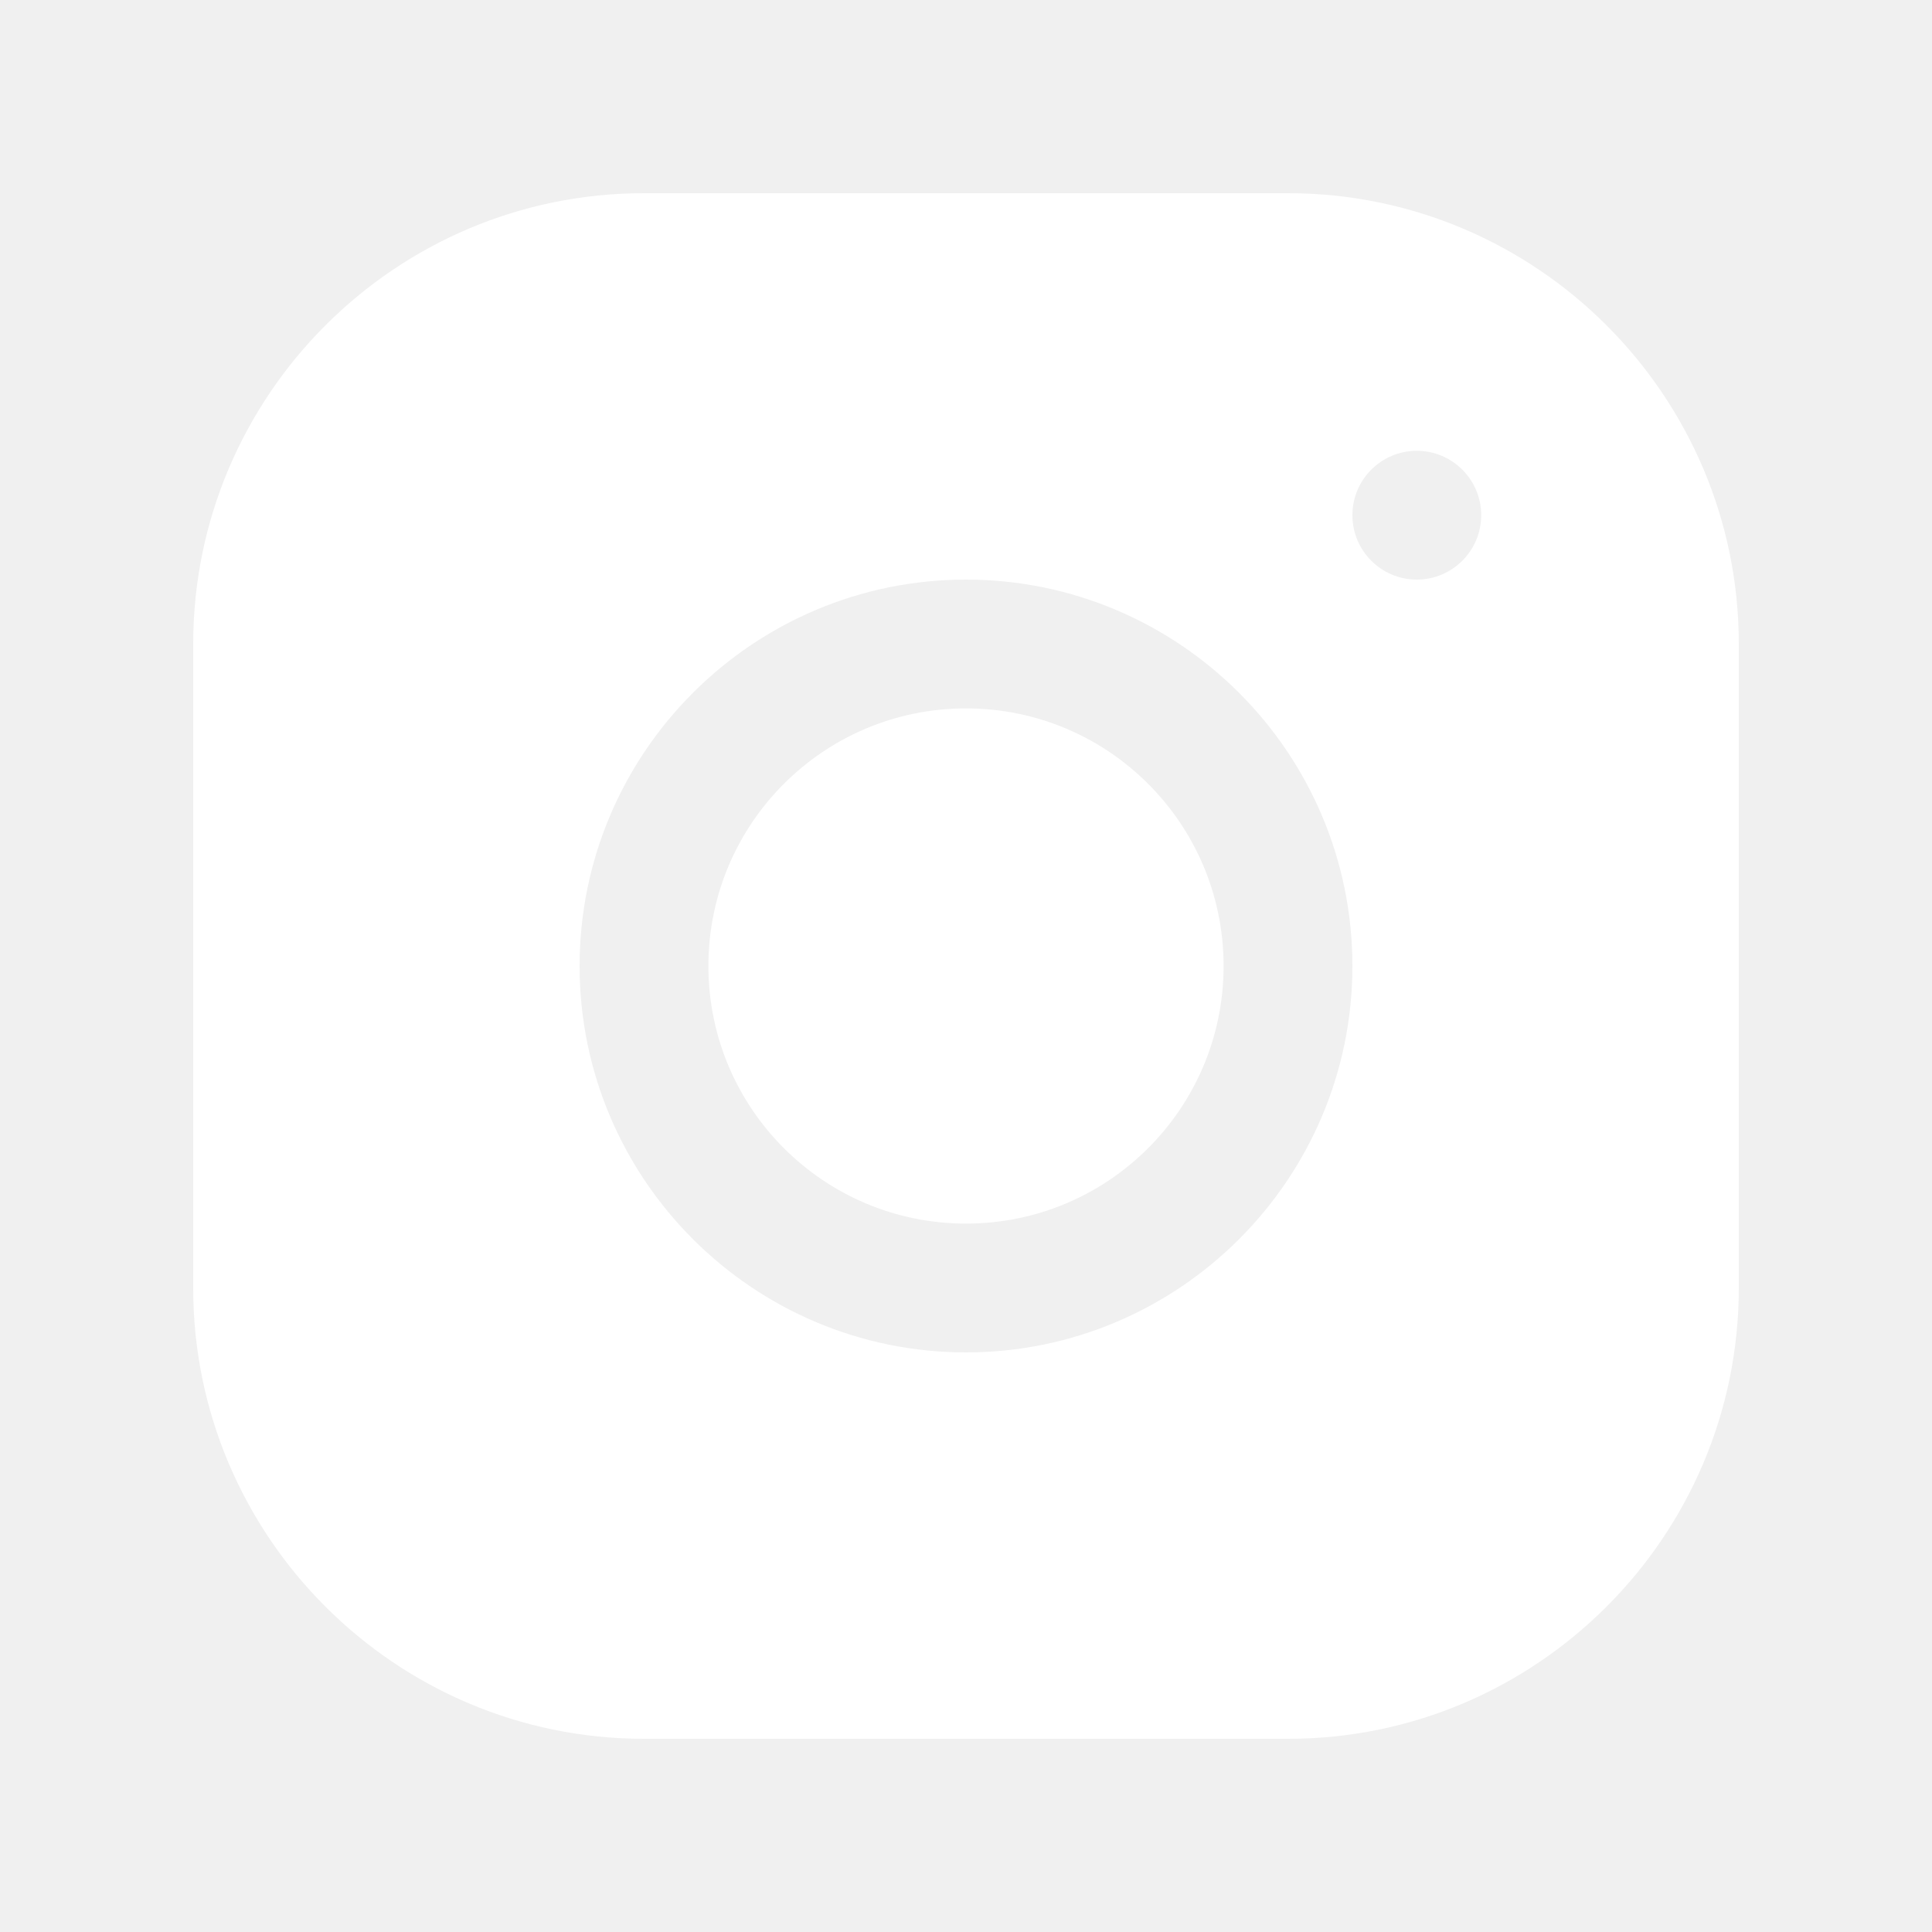
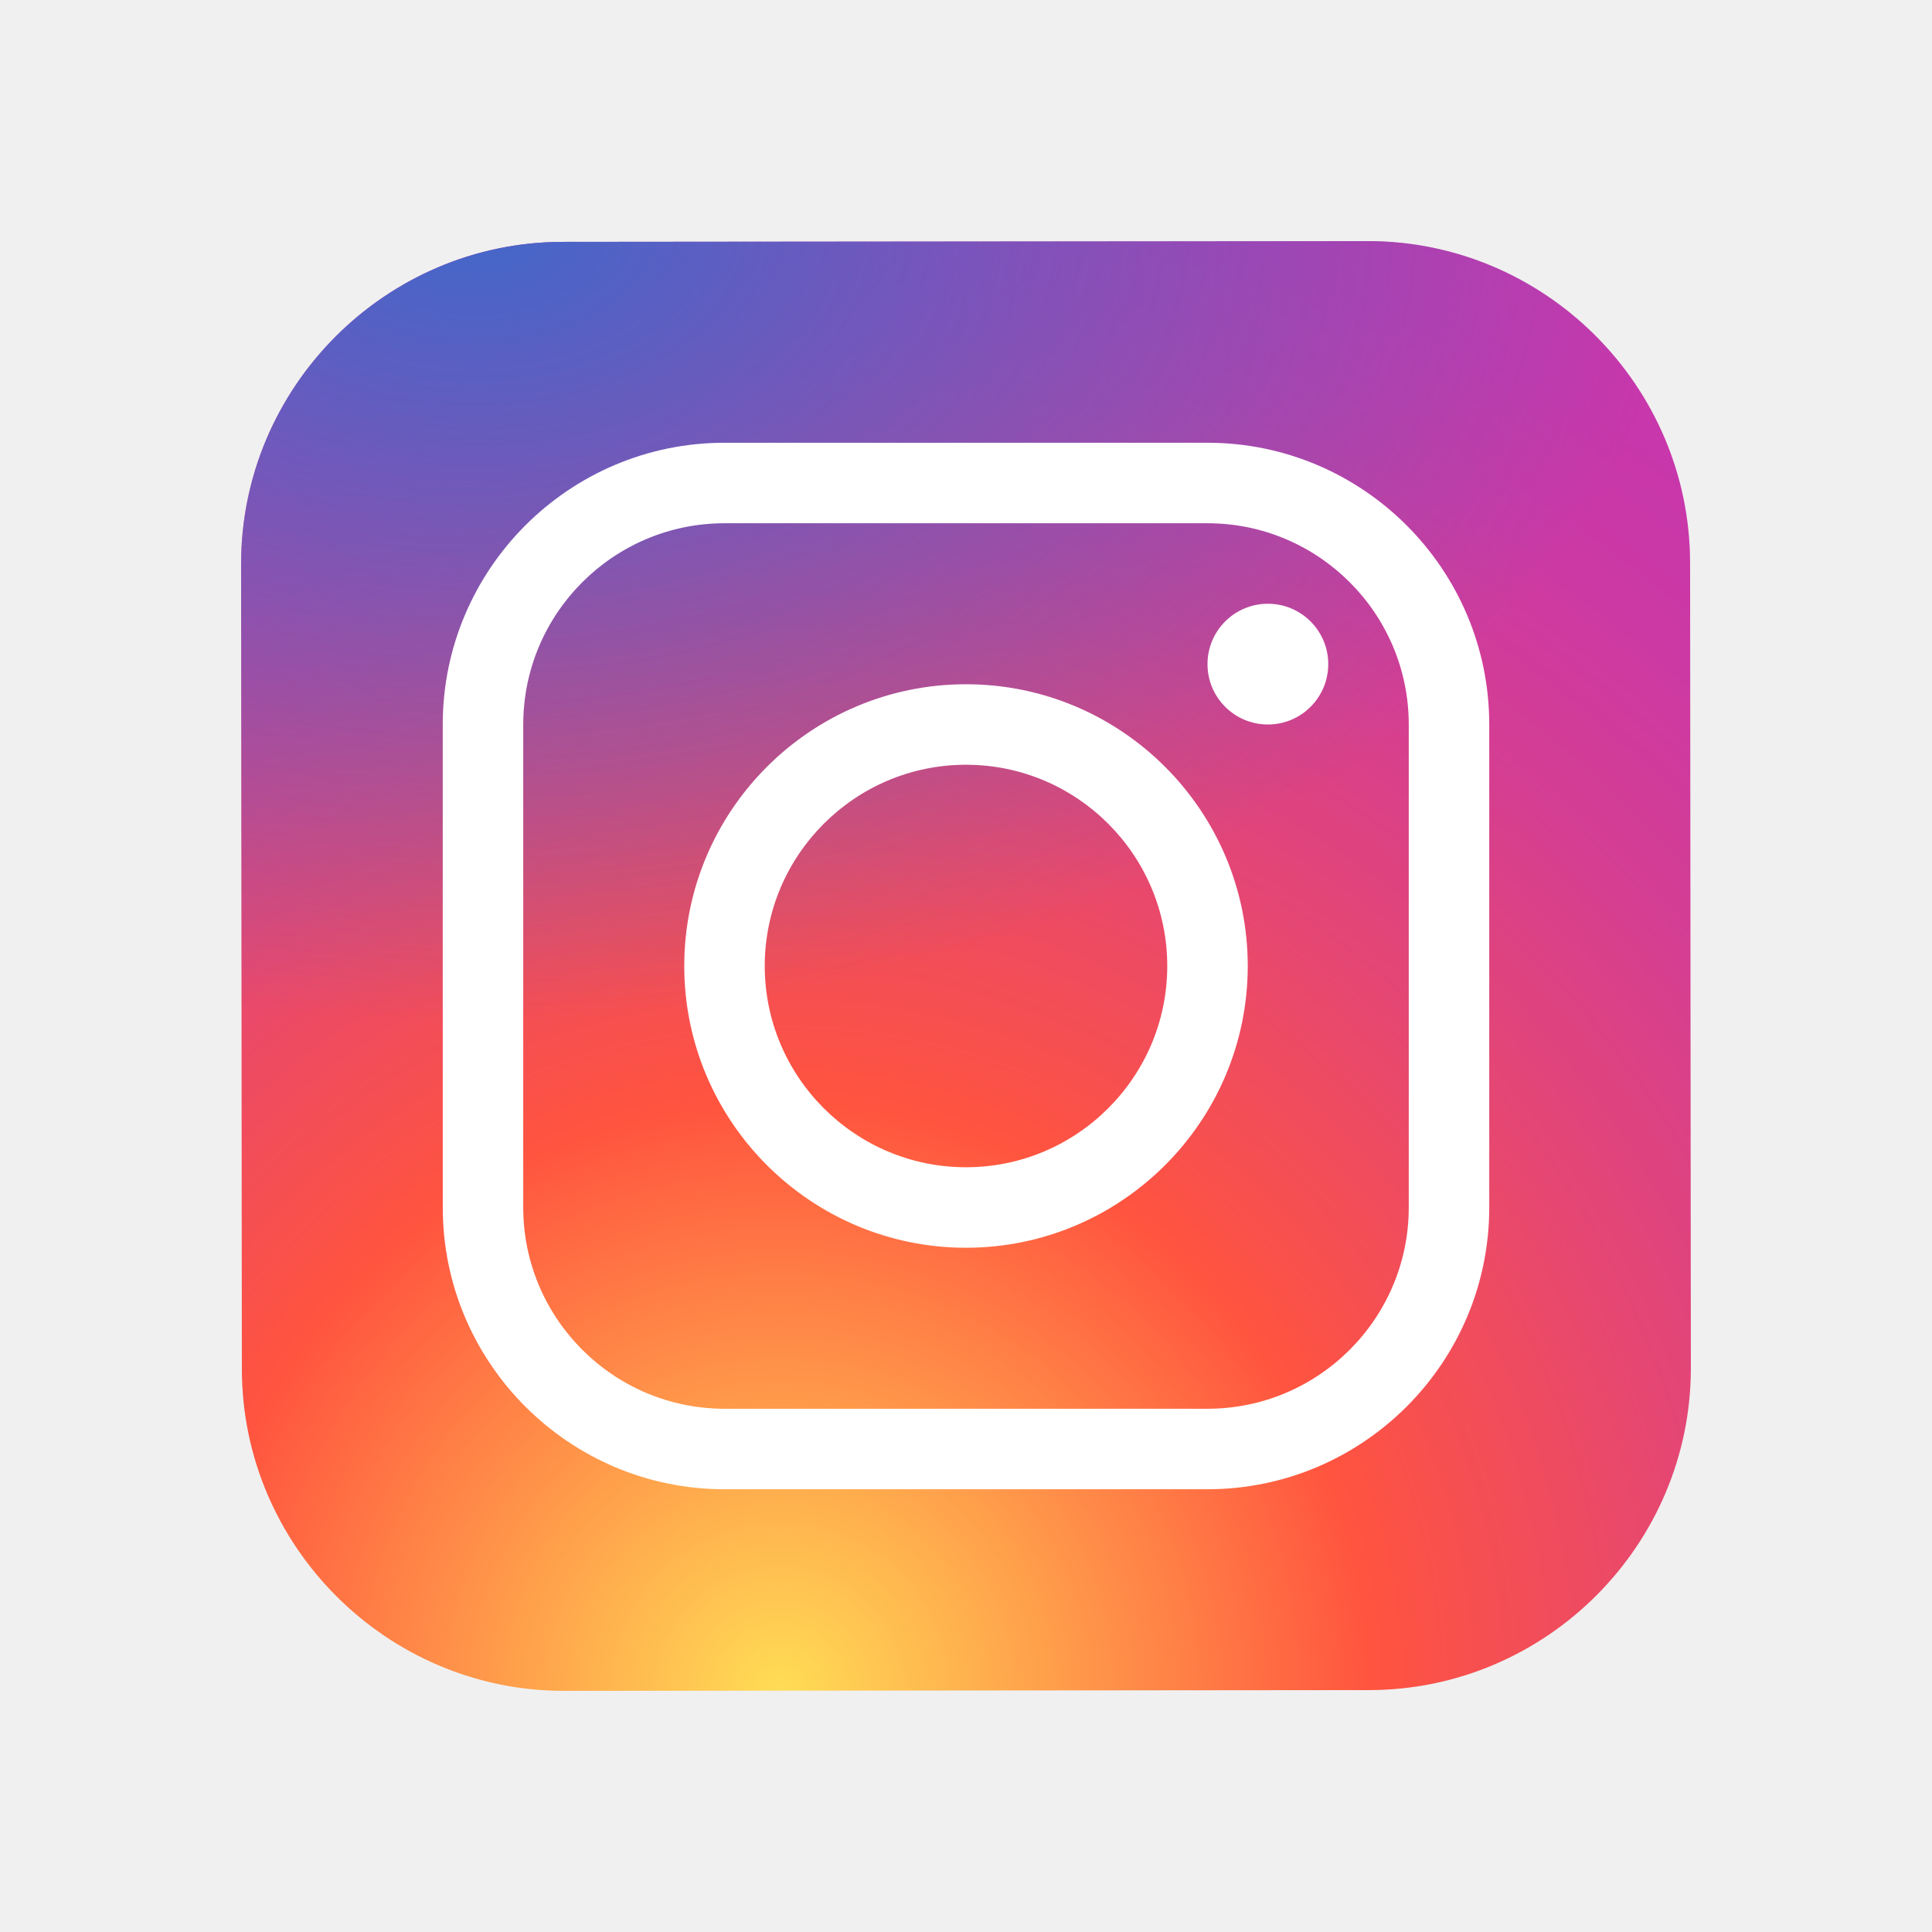
- <svg xmlns="http://www.w3.org/2000/svg" fill="#ffffff" viewBox="0 0 30 30" width="128px" height="128px">
-   <path d="M15 11A4 4 0 1 0 15 19A4 4 0 1 0 15 11Z" />
-   <path d="M19.999,3h-10C6.14,3,3,6.141,3,10.001v10C3,23.86,6.141,27,10.001,27h10C23.86,27,27,23.859,27,19.999v-10C27,6.14,23.859,3,19.999,3z M15,21c-3.309,0-6-2.691-6-6s2.691-6,6-6s6,2.691,6,6S18.309,21,15,21z M22,9c-0.552,0-1-0.448-1-1c0-0.552,0.448-1,1-1s1,0.448,1,1C23,8.552,22.552,9,22,9z" />
+ <svg xmlns="http://www.w3.org/2000/svg" viewBox="0 0 48 48" width="50px" height="50px">
+   <radialGradient id="yOrnnhliCrdS2gy~4tD8ma" cx="19.38" cy="42.035" r="44.899" gradientUnits="userSpaceOnUse">
+     <stop offset="0" stop-color="#fd5" />
+     <stop offset=".328" stop-color="#ff543f" />
+     <stop offset=".348" stop-color="#fc5245" />
+     <stop offset=".504" stop-color="#e64771" />
+     <stop offset=".643" stop-color="#d53e91" />
+     <stop offset=".761" stop-color="#cc39a4" />
+     <stop offset=".841" stop-color="#c837ab" />
+   </radialGradient>
+   <path fill="url(#yOrnnhliCrdS2gy~4tD8ma)" d="M34.017,41.99l-20,0.019c-4.4,0.004-8.003-3.592-8.008-7.992l-0.019-20 c-0.004-4.4,3.592-8.003,7.992-8.008l20-0.019c4.4-0.004,8.003,3.592,8.008,7.992l0.019,20 C42.014,38.383,38.417,41.986,34.017,41.99z" />
+   <radialGradient id="yOrnnhliCrdS2gy~4tD8mb" cx="11.786" cy="5.54" r="29.813" gradientTransform="matrix(1 0 0 .6663 0 1.849)" gradientUnits="userSpaceOnUse">
+     <stop offset="0" stop-color="#4168c9" />
+     <stop offset=".999" stop-color="#4168c9" stop-opacity="0" />
+   </radialGradient>
+   <path fill="url(#yOrnnhliCrdS2gy~4tD8mb)" d="M34.017,41.99l-20,0.019c-4.4,0.004-8.003-3.592-8.008-7.992l-0.019-20 c-0.004-4.4,3.592-8.003,7.992-8.008l20-0.019c4.4-0.004,8.003,3.592,8.008,7.992l0.019,20 C42.014,38.383,38.417,41.986,34.017,41.99z" />
+   <path fill="#fff" d="M24,31c-3.859,0-7-3.14-7-7s3.141-7,7-7s7,3.14,7,7S27.859,31,24,31z M24,19c-2.757,0-5,2.243-5,5 s2.243,5,5,5s5-2.243,5-5S26.757,19,24,19z" />
+   <circle cx="31.5" cy="16.5" r="1.5" fill="#fff" />
+   <path fill="#fff" d="M30,37H18c-3.859,0-7-3.14-7-7V18c0-3.86,3.141-7,7-7h12c3.859,0,7,3.14,7,7v12 C37,33.86,33.859,37,30,37z M18,13c-2.757,0-5,2.243-5,5v12c0,2.757,2.243,5,5,5h12c2.757,0,5-2.243,5-5V18c0-2.757-2.243-5-5-5H18z" />
</svg>
